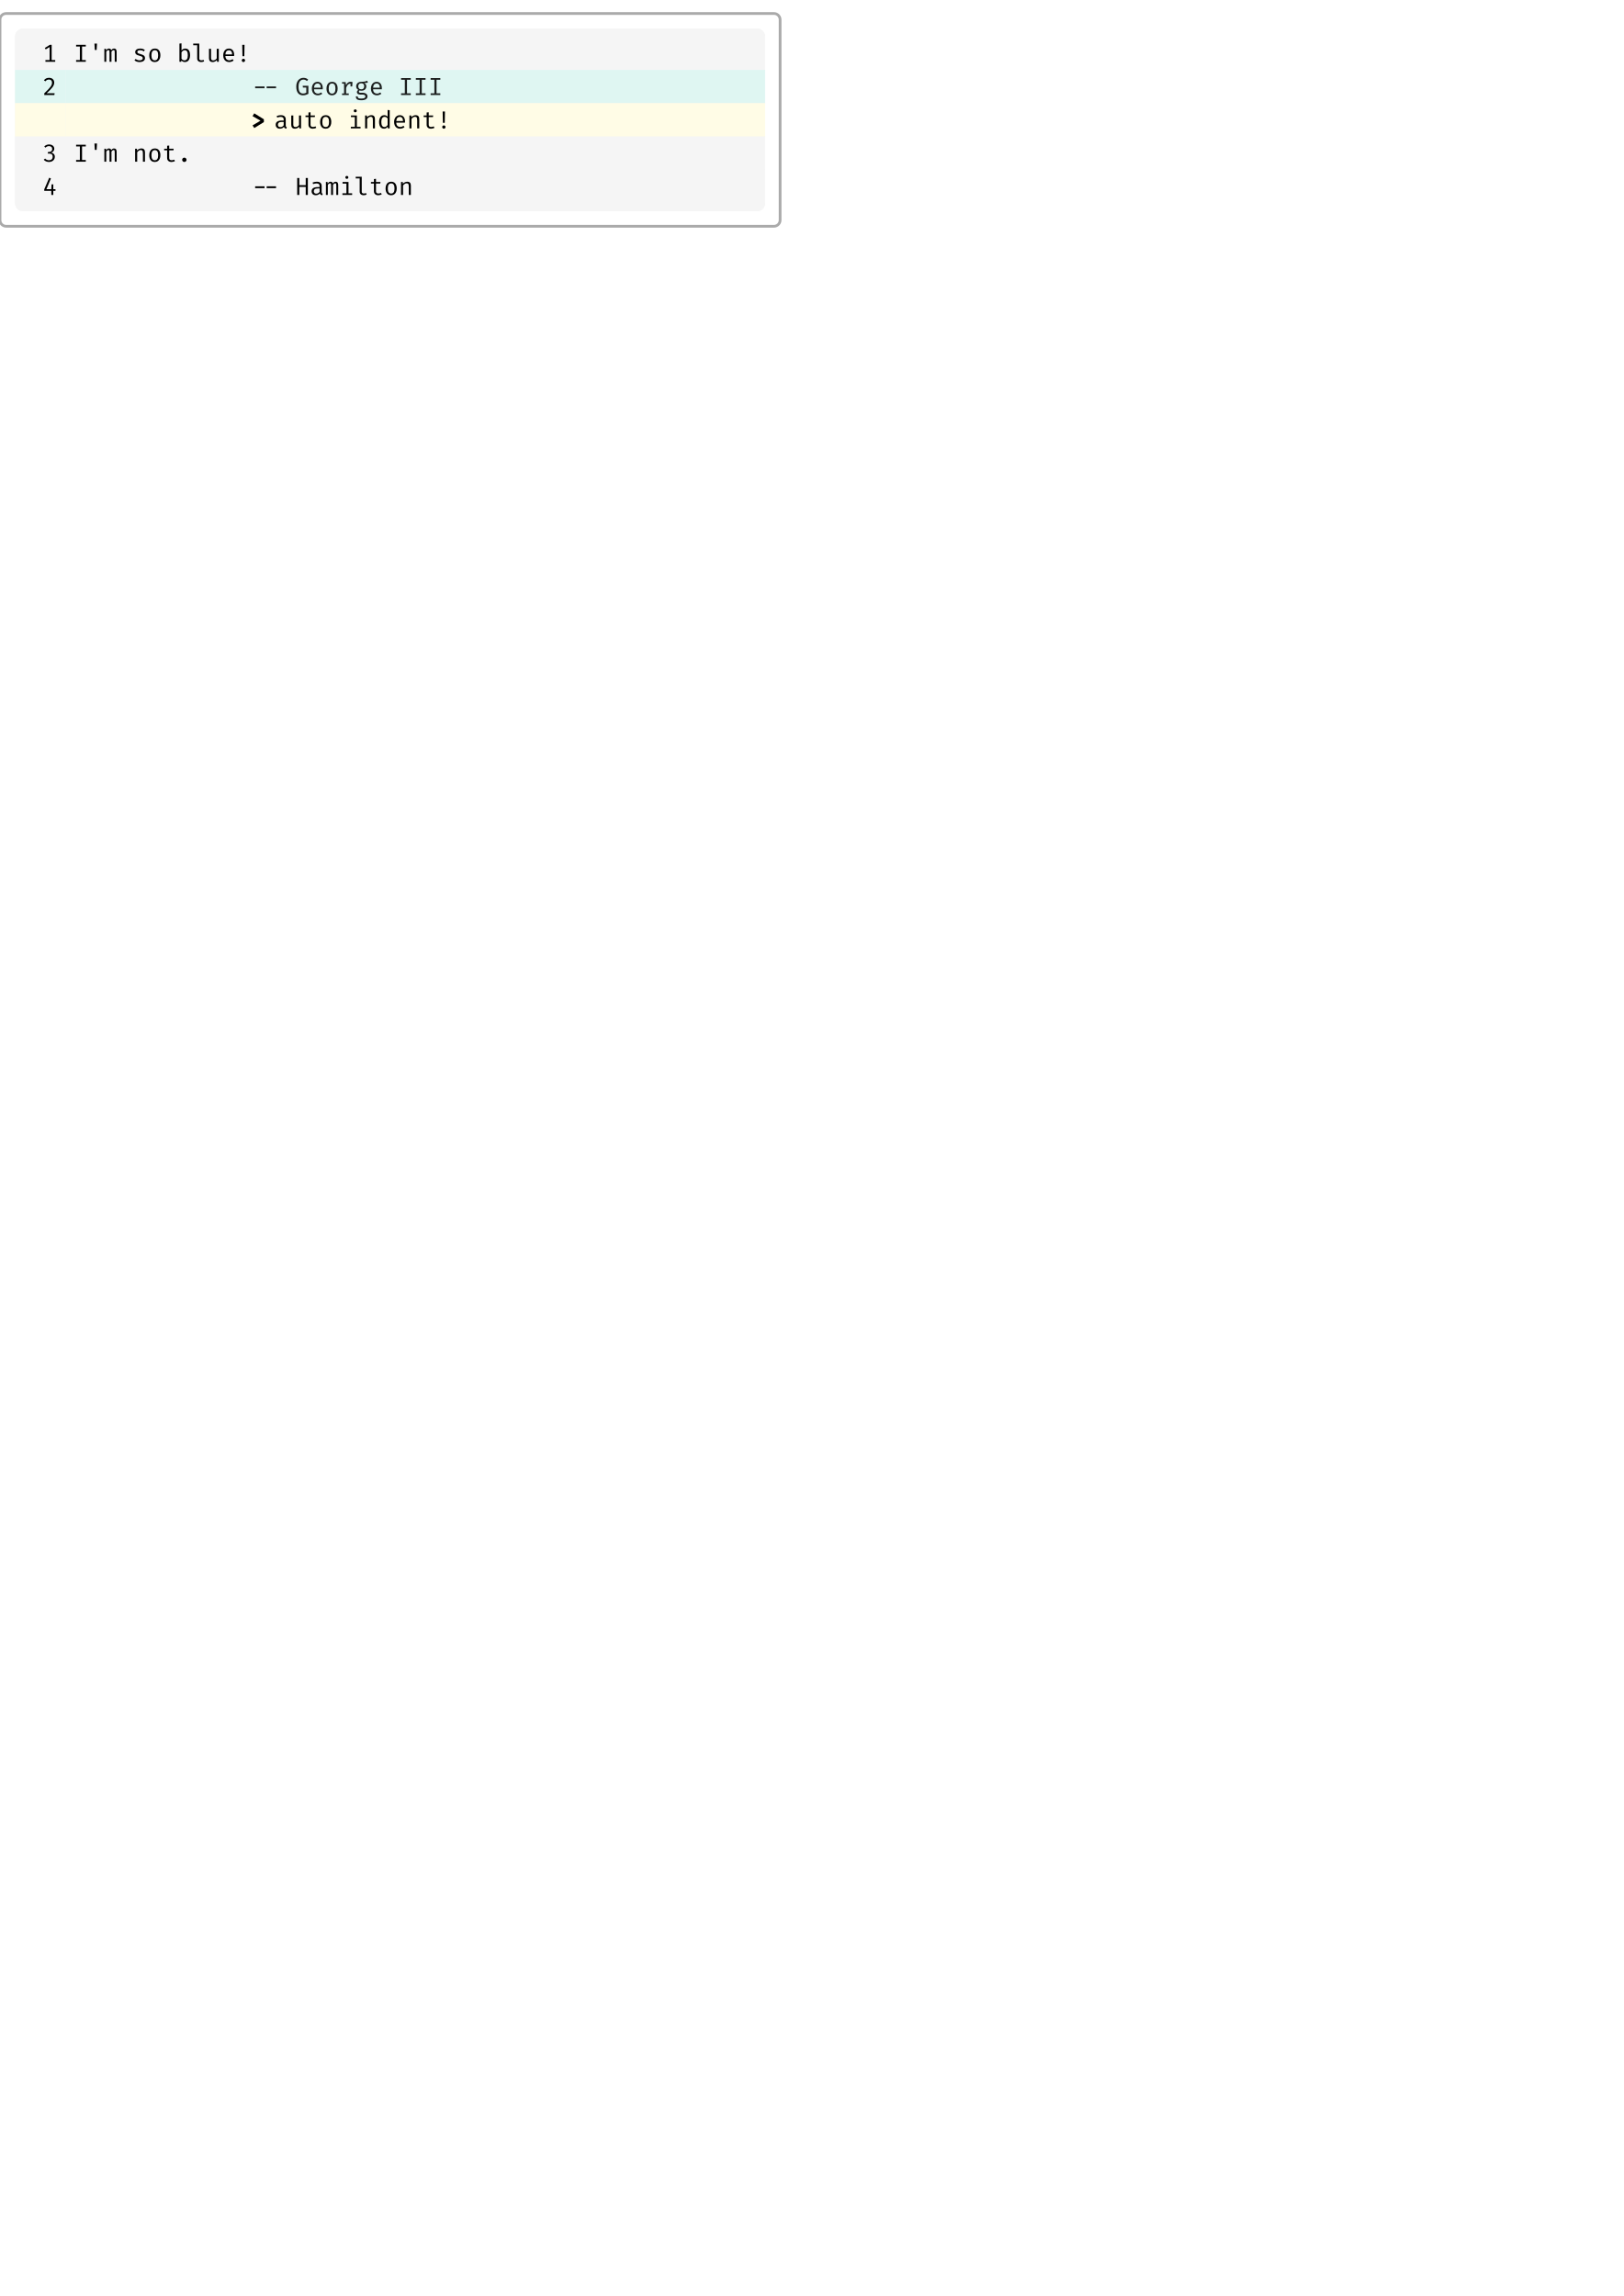
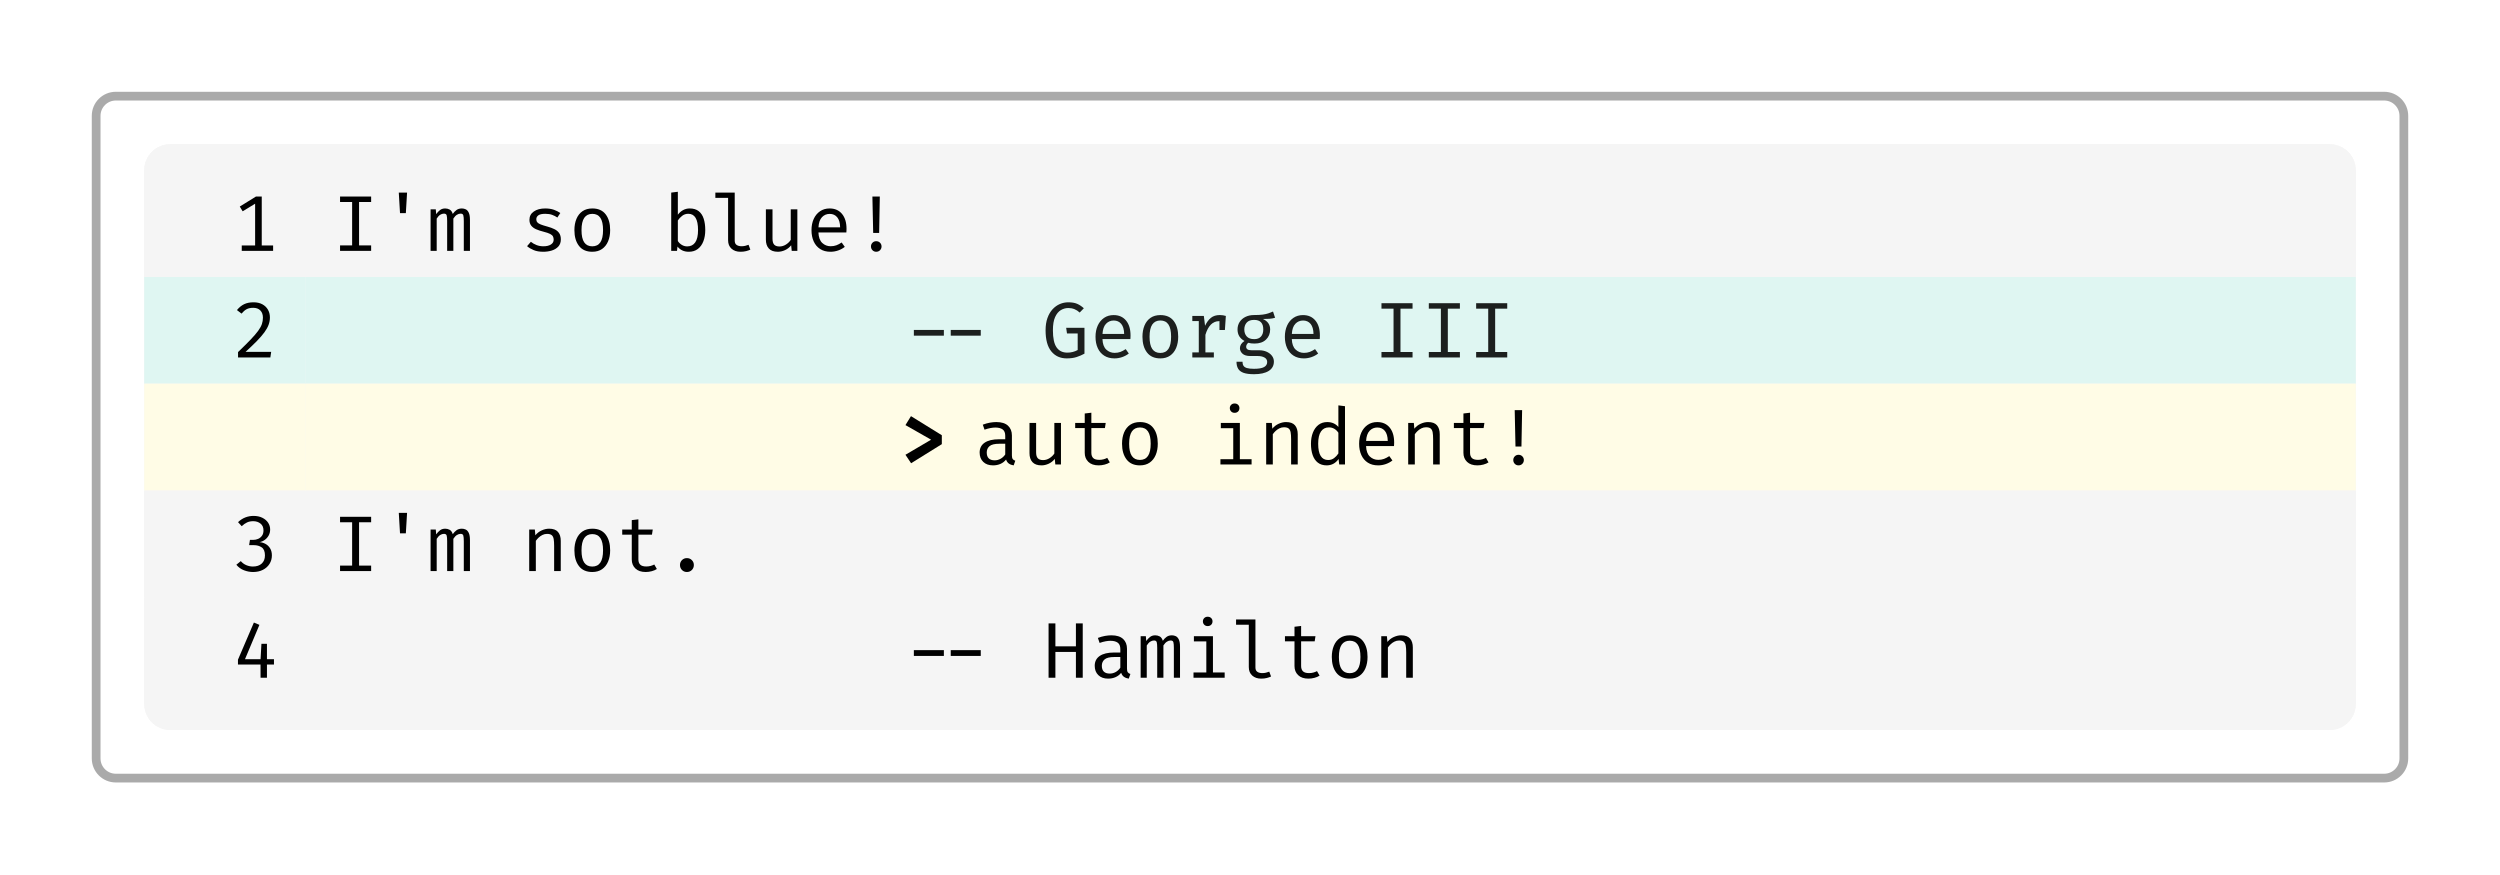
- <svg xmlns="http://www.w3.org/2000/svg" xmlns:xlink="http://www.w3.org/1999/xlink" class="typst-doc" viewBox="0 0 595.276 841.89" width="595.276pt" height="841.89pt">
+ <svg xmlns="http://www.w3.org/2000/svg" xmlns:xlink="http://www.w3.org/1999/xlink" class="typst-doc" viewBox="0 0 286 100.015" width="286pt" height="100.015pt">
  <g>
-     <g transform="translate(0 4.95)">
+     <g transform="translate(11 11)">
      <g class="typst-group">
        <g>
          <g transform="translate(-0 -0)">
-             <path class="typst-shape" fill="none" stroke="#aaaaaa" stroke-width="1" stroke-linecap="butt" stroke-linejoin="miter" stroke-miterlimit="4" d="M 2.25 0 L 283.75 0 C 284.993 0 286 1.007 286 2.25 L 286 75.765 C 286 77.008 284.993 78.015 283.75 78.015 L 2.25 78.015 C 1.007 78.015 0 77.008 0 75.765 L 0 2.25 C 0 1.007 1.007 0 2.25 0 " />
+             <path class="typst-shape" fill="none" stroke="#aaaaaa" stroke-width="1" stroke-linecap="butt" stroke-linejoin="miter" stroke-miterlimit="4" d="M 2.25 0 L 261.75 0 C 262.993 0 264 1.007 264 2.25 L 264 75.765 C 264 77.008 262.993 78.015 261.75 78.015 L 2.25 78.015 C 1.007 78.015 0 77.008 0 75.765 L 0 2.25 C 0 1.007 1.007 0 2.25 0 " />
          </g>
          <g transform="translate(5.5 5.5)">
-             <path class="typst-shape" fill="#f5f5f5" fill-rule="nonzero" d="M 0 2.992 C 0 1.34 1.34 0 2.992 0 L 272.008 0 C 273.66 0 275 1.34 275 2.992 L 275 64.023 C 275 65.676 273.66 67.015 272.008 67.015 L 2.992 67.015 C 1.34 67.015 0 65.676 0 64.023 Z " />
+             <path class="typst-shape" fill="#f5f5f5" fill-rule="nonzero" d="M 0 2.992 C 0 1.34 1.34 0 2.992 0 L 250.008 0 C 251.66 0 253 1.34 253 2.992 L 253 64.023 C 253 65.676 251.66 67.015 250.008 67.015 L 2.992 67.015 C 1.34 67.015 0 65.676 0 64.023 Z " />
          </g>
          <g transform="translate(5.5 5.5)">
-             <g class="typst-group" clip-path="url(#c4629FC4DC30C4E697BD672BBEA6B2A4C)">
+             <g class="typst-group" clip-path="url(#c7082503AC978ED974A2A574C33F15D25)">
              <g>
                <g transform="translate(0 0)">
                  <g class="typst-group">
                    <g>
                      <g transform="translate(-0 -0)">
-                         <path class="typst-shape" fill="#f5f5f5" fill-rule="nonzero" d="M 0 1.496 C 0 0.67 0.67 0 1.496 0 L 273.504 0 C 274.33 0 275 0.67 275 1.496 L 275 2.992 L 0 2.992 Z " />
+                         <path class="typst-shape" fill="#f5f5f5" fill-rule="nonzero" d="M 0 1.496 C 0 0.67 0.67 0 1.496 0 L 251.504 0 C 252.33 0 253 0.67 253 1.496 L 253 2.992 L 0 2.992 Z " />
                      </g>
                    </g>
                  </g>
                </g>
                <g transform="translate(0 2.992)">
                  <g class="typst-group">
                    <g>
                      <g transform="translate(0 0)">
                        <g class="typst-group">
                          <g>
                            <g transform="translate(-0 -0)">
                              <path class="typst-shape" fill="#f5f5f5" fill-rule="nonzero" d="M 0 0 L 0 12.198 L 18.48 12.198 L 18.48 0 Z " />
                            </g>
                            <g transform="translate(10.07262 9.206154)">
                              <g class="typst-text" transform="scale(1, -1)">
                                <use xlink:href="#g29222744C3119C4E19CAA07719ED86D1" x="0" fill="#000000" fill-rule="nonzero" />
                              </g>
                            </g>
                          </g>
                        </g>
                      </g>
                      <g transform="translate(0 12.19815)">
                        <g class="typst-group">
                          <g>
                            <g transform="translate(-0 -0)">
                              <path class="typst-shape" fill="#dff6f2" fill-rule="nonzero" d="M 0 0 L 0 12.198 L 18.48 12.198 L 18.48 0 Z " />
                            </g>
                            <g transform="translate(10.07262 9.206154)">
                              <g class="typst-text" transform="scale(1, -1)">
                                <use xlink:href="#g217580D7F423665737282CD062A00EA7" x="0" fill="#000000" fill-rule="nonzero" />
                              </g>
                            </g>
                          </g>
                        </g>
                      </g>
                      <g transform="translate(0 24.39631)">
                        <g class="typst-group">
                          <g>
                            <g transform="translate(-0 -0)">
                              <path class="typst-shape" fill="#fffce6" fill-rule="nonzero" d="M 0 0 L 0 12.239 L 18.48 12.239 L 18.48 0 Z " />
                            </g>
                            <g transform="translate(10.07262 9.206154)">
                              <g class="typst-text" transform="scale(1, -1)">
                                <use xlink:href="#g217580D7F423665737282CD062A00EA7" x="0" fill="#fffce6" fill-rule="nonzero" />
                              </g>
                            </g>
                            <g transform="translate(10.07262 21.14031)">
                              <g class="typst-text" transform="scale(1, -1)">
                                <use xlink:href="#g217580D7F423665737282CD062A00EA7" x="0" fill="#fffce6" fill-rule="nonzero" />
                              </g>
                            </g>
                          </g>
                        </g>
                      </g>
                      <g transform="translate(0 36.63508)">
                        <g class="typst-group">
                          <g>
                            <g transform="translate(-0 -0)">
                              <path class="typst-shape" fill="#f5f5f5" fill-rule="nonzero" d="M 0 0 L 0 12.198 L 18.48 12.198 L 18.48 0 Z " />
                            </g>
                            <g transform="translate(10.07262 9.206154)">
                              <g class="typst-text" transform="scale(1, -1)">
                                <use xlink:href="#gC90E6003EEC6D0EA982F0FD2010583BF" x="0" fill="#000000" fill-rule="nonzero" />
                              </g>
                            </g>
                          </g>
                        </g>
                      </g>
                      <g transform="translate(0 48.83323)">
                        <g class="typst-group">
                          <g>
                            <g transform="translate(-0 -0)">
                              <path class="typst-shape" fill="#f5f5f5" fill-rule="nonzero" d="M 0 0 L 0 12.198 L 18.48 12.198 L 18.48 0 Z " />
                            </g>
                            <g transform="translate(10.07262 9.206154)">
                              <g class="typst-text" transform="scale(1, -1)">
                                <use xlink:href="#g57DEA12488AA19F65ACCBA89CE1A076E" x="0" fill="#000000" fill-rule="nonzero" />
                              </g>
                            </g>
                          </g>
                        </g>
                      </g>
                    </g>
                  </g>
                </g>
                <g transform="translate(18.48 2.992)">
                  <g class="typst-group">
                    <g>
                      <g transform="translate(0 0)">
                        <g class="typst-group">
                          <g>
                            <g transform="translate(-0 -0)">
-                               <path class="typst-shape" fill="#f5f5f5" fill-rule="nonzero" d="M 0 0 L 0 12.198 L 256.52 12.198 L 256.52 0 Z " />
+                               <path class="typst-shape" fill="#f5f5f5" fill-rule="nonzero" d="M 0 0 L 0 12.198 L 234.52 12.198 L 234.52 0 Z " />
                            </g>
                            <g transform="translate(2.992 9.206154)">
                              <g class="typst-text" transform="scale(1, -1)">
                                <use xlink:href="#g4A8B2A9B5CDCBECA4069E3ED290D0BE1" x="0" fill="#000000" fill-rule="nonzero" />
                                <use xlink:href="#g95BE235A1D001A5B9852D8632C298023" x="5.415" fill="#000000" fill-rule="nonzero" />
                                <use xlink:href="#g1DE327B53DA9AB5A73E8F4343AC4BD25" x="10.831" fill="#000000" fill-rule="nonzero" />
                                <use xlink:href="#g84A3E4E9C9221C81857D56B9B19DE1D" x="21.662" fill="#000000" fill-rule="nonzero" />
                                <use xlink:href="#gE04C94C0AB65053C1685FC582D867715" x="27.077" fill="#000000" fill-rule="nonzero" />
                                <use xlink:href="#gF17F20890953DD6774F91E0DCB71AA09" x="37.908" fill="#000000" fill-rule="nonzero" />
                                <use xlink:href="#g916A8F0E0D247D10B291E968FCC48A85" x="43.323" fill="#000000" fill-rule="nonzero" />
                                <use xlink:href="#g7CB5804B5F57DC45A64F404ACBD77DE0" x="48.738" fill="#000000" fill-rule="nonzero" />
                                <use xlink:href="#g567D8551B1FAF30C37441CFD6796FE31" x="54.154" fill="#000000" fill-rule="nonzero" />
                                <use xlink:href="#g8D60CCA19AB9B7BA4604A22DE7FD9B87" x="59.569" fill="#000000" fill-rule="nonzero" />
                              </g>
                            </g>
                          </g>
                        </g>
                      </g>
                      <g transform="translate(0 12.19815)">
                        <g class="typst-group">
                          <g>
                            <g transform="translate(-0 -0)">
-                               <path class="typst-shape" fill="#dff6f2" fill-rule="nonzero" d="M 0 0 L 0 12.198 L 256.52 12.198 L 256.52 0 Z " />
+                               <path class="typst-shape" fill="#dff6f2" fill-rule="nonzero" d="M 0 0 L 0 12.198 L 234.52 12.198 L 234.52 0 Z " />
                            </g>
                            <g transform="translate(2.992 9.206154)">
                              <g class="typst-text" transform="scale(1, -1)">
                                <use xlink:href="#gB8660E5F8988EE3983895797CD6F25D5" x="70.4" fill="#010000df" fill-rule="nonzero" />
                                <use xlink:href="#g36E8E99F8CB63243ABCF03B7576CDE0B" x="81.231" fill="#010000df" fill-rule="nonzero" />
                                <use xlink:href="#g567D8551B1FAF30C37441CFD6796FE31" x="86.646" fill="#010000df" fill-rule="nonzero" />
                                <use xlink:href="#gE04C94C0AB65053C1685FC582D867715" x="92.062" fill="#010000df" fill-rule="nonzero" />
                                <use xlink:href="#g37ED1BD49742501F4CB9AD7EB0EE6BD7" x="97.477" fill="#010000df" fill-rule="nonzero" />
                                <use xlink:href="#g608F3DC96B8044697391D2C6D88D5E29" x="102.892" fill="#010000df" fill-rule="nonzero" />
                                <use xlink:href="#g567D8551B1FAF30C37441CFD6796FE31" x="108.308" fill="#010000df" fill-rule="nonzero" />
                                <use xlink:href="#g4A8B2A9B5CDCBECA4069E3ED290D0BE1" x="119.138" fill="#010000df" fill-rule="nonzero" />
                                <use xlink:href="#g4A8B2A9B5CDCBECA4069E3ED290D0BE1" x="124.554" fill="#010000df" fill-rule="nonzero" />
                                <use xlink:href="#g4A8B2A9B5CDCBECA4069E3ED290D0BE1" x="129.969" fill="#010000df" fill-rule="nonzero" />
                              </g>
                            </g>
                          </g>
                        </g>
                      </g>
                      <g transform="translate(0 24.39631)">
                        <g class="typst-group">
                          <g>
                            <g transform="translate(-0 -0)">
-                               <path class="typst-shape" fill="#fffce6" fill-rule="nonzero" d="M 0 0 L 0 12.239 L 256.52 12.239 L 256.52 0 Z " />
+                               <path class="typst-shape" fill="#fffce6" fill-rule="nonzero" d="M 0 0 L 0 12.239 L 234.52 12.239 L 234.52 0 Z " />
                            </g>
                            <g transform="translate(2.992 3.032615)">
                              <g class="typst-group">
                                <g>
                                  <g transform="translate(0 6.214154)">
                                    <g class="typst-text" transform="scale(1, -1)" />
                                  </g>
                                </g>
                              </g>
                            </g>
                            <g transform="translate(67.97662 9.246769)">
                              <g class="typst-text" transform="scale(1, -1)">
                                <use xlink:href="#g1E0B62980677148AE4DA77F012246C50" x="0" fill="#000000" fill-rule="nonzero" />
                              </g>
                            </g>
                            <g transform="translate(76.472 9.246769)">
                              <g class="typst-text" transform="scale(1, -1)">
                                <use xlink:href="#g4B2AC35BE8B9EA69CFED57DB06ABE911" x="0" fill="#000000" fill-rule="nonzero" />
                                <use xlink:href="#g7CB5804B5F57DC45A64F404ACBD77DE0" x="5.415" fill="#000000" fill-rule="nonzero" />
                                <use xlink:href="#g6E6F54DAA86D465006E6F526F5B403F0" x="10.831" fill="#000000" fill-rule="nonzero" />
                                <use xlink:href="#gE04C94C0AB65053C1685FC582D867715" x="16.246" fill="#000000" fill-rule="nonzero" />
                                <use xlink:href="#g27A78CCD5F568268907C2E11F7095307" x="27.077" fill="#000000" fill-rule="nonzero" />
                                <use xlink:href="#g82FAD4DF3B7FE3F7DAC879C28D4E825" x="32.492" fill="#000000" fill-rule="nonzero" />
                                <use xlink:href="#g33088D64550F31D74747C81BB90D1CC4" x="37.908" fill="#000000" fill-rule="nonzero" />
                                <use xlink:href="#g567D8551B1FAF30C37441CFD6796FE31" x="43.323" fill="#000000" fill-rule="nonzero" />
                                <use xlink:href="#g82FAD4DF3B7FE3F7DAC879C28D4E825" x="48.738" fill="#000000" fill-rule="nonzero" />
                                <use xlink:href="#g6E6F54DAA86D465006E6F526F5B403F0" x="54.154" fill="#000000" fill-rule="nonzero" />
                                <use xlink:href="#g8D60CCA19AB9B7BA4604A22DE7FD9B87" x="59.569" fill="#000000" fill-rule="nonzero" />
                              </g>
                            </g>
                          </g>
                        </g>
                      </g>
                      <g transform="translate(0 36.63508)">
                        <g class="typst-group">
                          <g>
                            <g transform="translate(-0 -0)">
-                               <path class="typst-shape" fill="#f5f5f5" fill-rule="nonzero" d="M 0 0 L 0 12.198 L 256.52 12.198 L 256.52 0 Z " />
+                               <path class="typst-shape" fill="#f5f5f5" fill-rule="nonzero" d="M 0 0 L 0 12.198 L 234.52 12.198 L 234.52 0 Z " />
                            </g>
                            <g transform="translate(2.992 9.206154)">
                              <g class="typst-text" transform="scale(1, -1)">
                                <use xlink:href="#g4A8B2A9B5CDCBECA4069E3ED290D0BE1" x="0" fill="#000000" fill-rule="nonzero" />
                                <use xlink:href="#g95BE235A1D001A5B9852D8632C298023" x="5.415" fill="#000000" fill-rule="nonzero" />
                                <use xlink:href="#g1DE327B53DA9AB5A73E8F4343AC4BD25" x="10.831" fill="#000000" fill-rule="nonzero" />
                                <use xlink:href="#g82FAD4DF3B7FE3F7DAC879C28D4E825" x="21.662" fill="#000000" fill-rule="nonzero" />
                                <use xlink:href="#gE04C94C0AB65053C1685FC582D867715" x="27.077" fill="#000000" fill-rule="nonzero" />
                                <use xlink:href="#g6E6F54DAA86D465006E6F526F5B403F0" x="32.492" fill="#000000" fill-rule="nonzero" />
                                <use xlink:href="#gA17ACC2B439FA0E6452A2F8E19118717" x="37.908" fill="#000000" fill-rule="nonzero" />
                              </g>
                            </g>
                          </g>
                        </g>
                      </g>
                      <g transform="translate(0 48.83323)">
                        <g class="typst-group">
                          <g>
                            <g transform="translate(-0 -0)">
-                               <path class="typst-shape" fill="#f5f5f5" fill-rule="nonzero" d="M 0 0 L 0 12.198 L 256.52 12.198 L 256.52 0 Z " />
+                               <path class="typst-shape" fill="#f5f5f5" fill-rule="nonzero" d="M 0 0 L 0 12.198 L 234.52 12.198 L 234.52 0 Z " />
                            </g>
                            <g transform="translate(2.992 9.206154)">
                              <g class="typst-text" transform="scale(1, -1)">
                                <use xlink:href="#gB8660E5F8988EE3983895797CD6F25D5" x="70.4" fill="#000000" fill-rule="nonzero" />
                                <use xlink:href="#g640EAD9B528B8FBC2255F04B306DB18D" x="81.231" fill="#000000" fill-rule="nonzero" />
                                <use xlink:href="#g4B2AC35BE8B9EA69CFED57DB06ABE911" x="86.646" fill="#000000" fill-rule="nonzero" />
                                <use xlink:href="#g1DE327B53DA9AB5A73E8F4343AC4BD25" x="92.062" fill="#000000" fill-rule="nonzero" />
                                <use xlink:href="#g27A78CCD5F568268907C2E11F7095307" x="97.477" fill="#000000" fill-rule="nonzero" />
                                <use xlink:href="#g916A8F0E0D247D10B291E968FCC48A85" x="102.892" fill="#000000" fill-rule="nonzero" />
                                <use xlink:href="#g6E6F54DAA86D465006E6F526F5B403F0" x="108.308" fill="#000000" fill-rule="nonzero" />
                                <use xlink:href="#gE04C94C0AB65053C1685FC582D867715" x="113.723" fill="#000000" fill-rule="nonzero" />
                                <use xlink:href="#g82FAD4DF3B7FE3F7DAC879C28D4E825" x="119.138" fill="#000000" fill-rule="nonzero" />
                              </g>
                            </g>
                          </g>
                        </g>
                      </g>
                    </g>
                  </g>
                </g>
                <g transform="translate(0 64.02338)">
                  <g class="typst-group">
                    <g>
                      <g transform="translate(-0 -0)">
-                         <path class="typst-shape" fill="#f5f5f5" fill-rule="nonzero" d="M 0 0 L 275 0 L 275 1.496 C 275 2.322 274.33 2.992 273.504 2.992 L 1.496 2.992 C 0.67 2.992 0 2.322 0 1.496 Z " />
+                         <path class="typst-shape" fill="#f5f5f5" fill-rule="nonzero" d="M 0 0 L 253 0 L 253 1.496 C 253 2.322 252.33 2.992 251.504 2.992 L 1.496 2.992 C 0.67 2.992 0 2.322 0 1.496 Z " />
                      </g>
                    </g>
                  </g>
                </g>
              </g>
            </g>
          </g>
        </g>
      </g>
    </g>
  </g>
  <defs id="glyph">
    <symbol id="g29222744C3119C4E19CAA07719ED86D1" overflow="visible">
      <path d="M 4.671 0.618 L 4.671 0 L 1.083 0 L 1.083 0.618 L 2.613 0.618 L 2.613 5.393 L 1.187 4.526 L 0.857 5.068 L 2.708 6.214 L 3.371 6.214 L 3.371 0.618 L 4.671 0.618 Z " />
    </symbol>
    <symbol id="g217580D7F423665737282CD062A00EA7" overflow="visible">
      <path d="M 2.432 6.313 Q 3.019 6.313 3.439 6.086 Q 3.858 5.858 4.082 5.465 Q 4.305 5.072 4.305 4.581 Q 4.305 4.152 4.156 3.743 Q 4.007 3.335 3.68 2.886 Q 3.353 2.437 2.821 1.891 Q 2.288 1.345 1.521 0.645 L 4.45 0.645 L 4.355 0 L 0.659 0 L 0.659 0.618 Q 1.539 1.462 2.096 2.044 Q 2.654 2.626 2.96 3.048 Q 3.267 3.47 3.387 3.822 Q 3.506 4.174 3.506 4.553 Q 3.506 5.077 3.213 5.379 Q 2.92 5.682 2.396 5.682 Q 1.936 5.682 1.643 5.524 Q 1.349 5.366 1.056 5.018 L 0.533 5.424 Q 0.903 5.876 1.352 6.095 Q 1.801 6.313 2.432 6.313 Z " />
    </symbol>
    <symbol id="gC90E6003EEC6D0EA982F0FD2010583BF" overflow="visible">
      <path d="M 2.423 6.313 Q 3.01 6.313 3.439 6.101 Q 3.867 5.889 4.1 5.537 Q 4.332 5.185 4.332 4.761 Q 4.332 4.382 4.165 4.077 Q 3.998 3.773 3.723 3.574 Q 3.448 3.376 3.118 3.312 Q 3.484 3.285 3.807 3.107 Q 4.129 2.929 4.33 2.599 Q 4.531 2.27 4.531 1.792 Q 4.531 1.255 4.26 0.824 Q 3.989 0.393 3.504 0.144 Q 3.019 -0.104 2.374 -0.104 Q 1.85 -0.104 1.336 0.095 Q 0.821 0.293 0.465 0.727 L 0.975 1.142 Q 1.241 0.83 1.609 0.677 Q 1.977 0.523 2.356 0.523 Q 3.006 0.523 3.371 0.864 Q 3.737 1.205 3.737 1.792 Q 3.737 2.455 3.369 2.712 Q 3.001 2.969 2.45 2.969 L 1.927 2.969 L 2.022 3.57 L 2.387 3.57 Q 2.69 3.57 2.958 3.687 Q 3.227 3.804 3.398 4.043 Q 3.57 4.283 3.57 4.653 Q 3.57 5.167 3.227 5.438 Q 2.884 5.709 2.396 5.709 Q 1.99 5.709 1.688 5.567 Q 1.385 5.424 1.079 5.136 L 0.659 5.6 Q 1.056 5.975 1.503 6.144 Q 1.95 6.313 2.423 6.313 Z " />
    </symbol>
    <symbol id="g57DEA12488AA19F65ACCBA89CE1A076E" overflow="visible">
      <path d="M 3.967 3.881 L 3.967 2.117 L 4.77 2.117 L 4.77 1.512 L 3.967 1.512 L 3.967 0 L 3.236 0 L 3.231 1.512 L 0.65 1.512 L 0.65 2.062 L 2.473 6.313 L 3.105 6.047 L 1.453 2.117 L 3.236 2.117 L 3.335 3.881 L 3.967 3.881 Z " />
    </symbol>
    <symbol id="g4A8B2A9B5CDCBECA4069E3ED290D0BE1" overflow="visible">
      <path d="M 4.486 6.214 L 4.486 5.587 L 3.105 5.587 L 3.105 0.627 L 4.486 0.627 L 4.486 0 L 0.93 0 L 0.93 0.627 L 2.311 0.627 L 2.311 5.587 L 0.93 5.587 L 0.93 6.214 L 4.486 6.214 Z " />
    </symbol>
    <symbol id="g95BE235A1D001A5B9852D8632C298023" overflow="visible">
      <path d="M 2.374 4.319 L 2.234 6.665 L 3.182 6.665 L 3.042 4.319 L 2.374 4.319 Z " />
    </symbol>
    <symbol id="g1DE327B53DA9AB5A73E8F4343AC4BD25" overflow="visible">
      <path d="M 4.039 4.851 Q 4.265 4.851 4.477 4.752 Q 4.689 4.653 4.824 4.368 Q 4.96 4.084 4.96 3.538 L 4.96 0 L 4.256 0 L 4.256 3.416 Q 4.256 3.863 4.201 4.062 Q 4.147 4.26 3.89 4.26 Q 3.678 4.26 3.466 4.127 Q 3.254 3.994 3.06 3.691 L 3.06 0 L 2.351 0 L 2.351 3.416 Q 2.351 3.863 2.297 4.062 Q 2.243 4.26 1.986 4.26 Q 1.765 4.26 1.557 4.127 Q 1.349 3.994 1.155 3.691 L 1.155 0 L 0.456 0 L 0.456 4.752 L 1.051 4.752 L 1.097 4.201 Q 1.291 4.477 1.532 4.664 Q 1.774 4.851 2.13 4.851 Q 2.401 4.851 2.64 4.723 Q 2.879 4.594 2.992 4.224 Q 3.186 4.504 3.43 4.678 Q 3.673 4.851 4.039 4.851 Z " />
    </symbol>
    <symbol id="g84A3E4E9C9221C81857D56B9B19DE1D" overflow="visible">
      <path d="M 2.523 0.523 Q 3.073 0.523 3.389 0.727 Q 3.705 0.93 3.705 1.277 Q 3.705 1.489 3.626 1.647 Q 3.547 1.805 3.303 1.934 Q 3.06 2.062 2.554 2.189 Q 2.062 2.311 1.699 2.471 Q 1.336 2.631 1.135 2.888 Q 0.934 3.145 0.934 3.556 Q 0.934 4.156 1.435 4.504 Q 1.936 4.851 2.739 4.851 Q 3.312 4.851 3.739 4.698 Q 4.165 4.544 4.463 4.328 L 4.129 3.813 Q 3.863 3.998 3.536 4.118 Q 3.209 4.238 2.748 4.238 Q 2.189 4.238 1.954 4.064 Q 1.719 3.89 1.719 3.615 Q 1.719 3.403 1.834 3.265 Q 1.95 3.127 2.225 3.019 Q 2.5 2.911 2.983 2.78 Q 3.448 2.654 3.795 2.482 Q 4.143 2.311 4.335 2.033 Q 4.526 1.755 4.526 1.313 Q 4.526 0.808 4.238 0.494 Q 3.949 0.181 3.491 0.038 Q 3.033 -0.104 2.523 -0.104 Q 1.877 -0.104 1.424 0.083 Q 0.97 0.271 0.663 0.537 L 1.097 1.038 Q 1.376 0.808 1.74 0.666 Q 2.103 0.523 2.523 0.523 Z " />
    </symbol>
    <symbol id="gE04C94C0AB65053C1685FC582D867715" overflow="visible">
      <path d="M 2.717 4.851 Q 3.723 4.851 4.238 4.179 Q 4.752 3.506 4.752 2.378 Q 4.752 1.652 4.517 1.092 Q 4.283 0.533 3.827 0.214 Q 3.371 -0.104 2.708 -0.104 Q 1.701 -0.104 1.182 0.573 Q 0.663 1.25 0.663 2.369 Q 0.663 3.1 0.898 3.662 Q 1.133 4.224 1.591 4.538 Q 2.049 4.851 2.717 4.851 Z M 2.717 4.233 Q 2.103 4.233 1.789 3.777 Q 1.476 3.321 1.476 2.369 Q 1.476 1.426 1.785 0.973 Q 2.094 0.519 2.708 0.519 Q 3.321 0.519 3.631 0.975 Q 3.94 1.431 3.94 2.378 Q 3.94 3.326 3.633 3.779 Q 3.326 4.233 2.717 4.233 Z " />
    </symbol>
    <symbol id="gF17F20890953DD6774F91E0DCB71AA09" overflow="visible">
      <path d="M 1.665 4.134 Q 1.922 4.477 2.268 4.664 Q 2.613 4.851 3.019 4.851 Q 3.655 4.851 4.048 4.544 Q 4.441 4.238 4.621 3.68 Q 4.802 3.123 4.802 2.378 Q 4.802 1.661 4.587 1.099 Q 4.373 0.537 3.953 0.217 Q 3.534 -0.104 2.92 -0.104 Q 2.094 -0.104 1.625 0.492 L 1.57 0 L 0.907 0 L 0.907 6.665 L 1.665 6.76 L 1.665 4.134 Z M 2.739 0.51 Q 3.335 0.51 3.655 0.97 Q 3.976 1.431 3.976 2.383 Q 3.976 4.242 2.857 4.242 Q 2.459 4.242 2.157 4.005 Q 1.855 3.768 1.665 3.479 L 1.665 1.124 Q 1.85 0.839 2.132 0.675 Q 2.414 0.51 2.739 0.51 Z " />
    </symbol>
    <symbol id="g916A8F0E0D247D10B291E968FCC48A85" overflow="visible">
      <path d="M 2.757 6.665 L 2.757 1.173 Q 2.757 0.821 2.976 0.675 Q 3.195 0.528 3.543 0.528 Q 3.755 0.528 3.951 0.573 Q 4.147 0.618 4.341 0.695 L 4.544 0.14 Q 4.35 0.045 4.064 -0.029 Q 3.777 -0.104 3.416 -0.104 Q 2.784 -0.104 2.392 0.246 Q 1.999 0.596 1.999 1.214 L 1.999 6.065 L 0.542 6.065 L 0.542 6.665 L 2.757 6.665 Z " />
    </symbol>
    <symbol id="g7CB5804B5F57DC45A64F404ACBD77DE0" overflow="visible">
      <path d="M 1.665 4.752 L 1.665 1.385 Q 1.665 0.916 1.859 0.709 Q 2.053 0.501 2.464 0.501 Q 2.857 0.501 3.206 0.724 Q 3.556 0.948 3.75 1.255 L 3.75 4.752 L 4.508 4.752 L 4.508 0 L 3.863 0 L 3.8 0.641 Q 3.52 0.28 3.107 0.088 Q 2.694 -0.104 2.279 -0.104 Q 1.589 -0.104 1.248 0.264 Q 0.907 0.632 0.907 1.295 L 0.907 4.752 L 1.665 4.752 Z " />
    </symbol>
    <symbol id="g567D8551B1FAF30C37441CFD6796FE31" overflow="visible">
      <path d="M 1.503 2.107 Q 1.534 1.282 1.938 0.905 Q 2.342 0.528 2.893 0.528 Q 3.258 0.528 3.552 0.636 Q 3.845 0.745 4.161 0.957 L 4.517 0.456 Q 4.188 0.194 3.759 0.045 Q 3.33 -0.104 2.884 -0.104 Q 2.189 -0.104 1.704 0.208 Q 1.218 0.519 0.963 1.076 Q 0.709 1.634 0.709 2.369 Q 0.709 3.091 0.963 3.651 Q 1.218 4.21 1.686 4.531 Q 2.153 4.851 2.784 4.851 Q 3.682 4.851 4.199 4.229 Q 4.716 3.606 4.716 2.523 Q 4.716 2.401 4.709 2.293 Q 4.702 2.184 4.698 2.107 L 1.503 2.107 Z M 2.793 4.229 Q 2.265 4.229 1.909 3.854 Q 1.552 3.479 1.507 2.694 L 3.985 2.694 Q 3.971 3.457 3.651 3.843 Q 3.33 4.229 2.793 4.229 Z " />
    </symbol>
    <symbol id="g8D60CCA19AB9B7BA4604A22DE7FD9B87" overflow="visible">
      <path d="M 3.109 6.214 L 3.033 2.049 L 2.351 2.049 L 2.261 6.214 L 3.109 6.214 Z M 2.699 1.106 Q 2.96 1.106 3.134 0.93 Q 3.308 0.754 3.308 0.505 Q 3.308 0.253 3.134 0.074 Q 2.96 -0.104 2.699 -0.104 Q 2.441 -0.104 2.27 0.074 Q 2.098 0.253 2.098 0.505 Q 2.098 0.754 2.27 0.93 Q 2.441 1.106 2.699 1.106 Z " />
    </symbol>
    <symbol id="gB8660E5F8988EE3983895797CD6F25D5" overflow="visible">
      <path d="M 0.393 2.496 L 0.393 3.154 L 3.827 3.154 L 3.827 2.496 L 0.393 2.496 Z M -3.827 2.496 L -3.827 3.154 L -0.393 3.154 L -0.393 2.496 L -3.827 2.496 Z " />
    </symbol>
    <symbol id="g36E8E99F8CB63243ABCF03B7576CDE0B" overflow="visible">
      <path d="M 2.83 -0.104 Q 1.724 -0.104 1.067 0.697 Q 0.411 1.498 0.411 3.109 Q 0.411 3.913 0.625 4.513 Q 0.839 5.113 1.209 5.515 Q 1.579 5.916 2.044 6.115 Q 2.509 6.313 3.01 6.313 Q 3.619 6.313 4.021 6.14 Q 4.423 5.966 4.788 5.632 L 4.314 5.14 Q 3.759 5.659 3.015 5.659 Q 2.563 5.659 2.159 5.42 Q 1.755 5.181 1.503 4.626 Q 1.25 4.071 1.25 3.109 Q 1.25 1.755 1.67 1.155 Q 2.089 0.555 2.902 0.555 Q 3.534 0.555 4.084 0.853 L 4.084 2.748 L 2.861 2.748 L 2.766 3.398 L 4.86 3.398 L 4.86 0.438 Q 4.441 0.208 3.965 0.052 Q 3.488 -0.104 2.83 -0.104 Z " />
    </symbol>
    <symbol id="g37ED1BD49742501F4CB9AD7EB0EE6BD7" overflow="visible">
      <path d="M 0.952 0 L 0.952 0.582 L 1.692 0.582 L 1.692 4.17 L 0.952 4.17 L 0.952 4.752 L 2.27 4.752 L 2.41 3.628 Q 2.685 4.215 3.078 4.535 Q 3.47 4.856 4.116 4.856 Q 4.314 4.856 4.47 4.826 Q 4.626 4.797 4.788 4.752 L 4.68 3.145 L 4.057 3.145 L 4.057 4.156 Q 4.039 4.156 4.016 4.156 Q 2.924 4.156 2.45 2.595 L 2.45 0.582 L 3.416 0.582 L 3.416 0 L 0.952 0 Z " />
    </symbol>
    <symbol id="g608F3DC96B8044697391D2C6D88D5E29" overflow="visible">
      <path d="M 4.77 5.257 L 5.005 4.544 Q 4.698 4.45 4.357 4.427 Q 4.016 4.405 3.615 4.405 Q 4.441 4.025 4.441 3.209 Q 4.441 2.505 3.969 2.049 Q 3.497 1.593 2.654 1.593 Q 2.414 1.593 2.254 1.616 Q 2.094 1.638 1.945 1.683 Q 1.837 1.607 1.767 1.482 Q 1.697 1.358 1.697 1.223 Q 1.697 1.051 1.832 0.939 Q 1.968 0.826 2.333 0.826 L 3.191 0.826 Q 3.669 0.826 4.048 0.654 Q 4.427 0.483 4.648 0.192 Q 4.869 -0.099 4.869 -0.465 Q 4.869 -1.164 4.276 -1.539 Q 3.682 -1.913 2.599 -1.913 Q 1.841 -1.913 1.403 -1.758 Q 0.966 -1.602 0.778 -1.284 Q 0.591 -0.966 0.591 -0.483 L 1.277 -0.483 Q 1.277 -0.758 1.385 -0.939 Q 1.494 -1.119 1.778 -1.207 Q 2.062 -1.295 2.595 -1.295 Q 3.38 -1.295 3.741 -1.099 Q 4.102 -0.903 4.102 -0.514 Q 4.102 -0.176 3.795 -0.005 Q 3.488 0.167 3.028 0.167 L 2.18 0.167 Q 1.561 0.167 1.273 0.438 Q 0.984 0.709 0.984 1.061 Q 0.984 1.548 1.507 1.891 Q 0.709 2.315 0.709 3.204 Q 0.709 3.687 0.948 4.059 Q 1.187 4.432 1.616 4.644 Q 2.044 4.856 2.604 4.856 Q 3.204 4.856 3.579 4.905 Q 3.953 4.955 4.222 5.045 Q 4.49 5.136 4.77 5.257 Z M 2.604 4.301 Q 2.031 4.301 1.758 3.989 Q 1.485 3.678 1.485 3.204 Q 1.485 2.721 1.762 2.41 Q 2.04 2.098 2.622 2.098 Q 3.123 2.098 3.389 2.392 Q 3.655 2.685 3.655 3.209 Q 3.655 4.301 2.604 4.301 Z " />
    </symbol>
    <symbol id="g1E0B62980677148AE4DA77F012246C50" overflow="visible">
      <path d="M 1.259 5.528 L 4.788 3.344 L 4.788 2.324 L 1.273 0.14 L 0.627 1.11 L 3.561 2.834 L 0.627 4.504 L 1.259 5.528 Z " />
    </symbol>
    <symbol id="g4B2AC35BE8B9EA69CFED57DB06ABE911" overflow="visible">
      <path d="M 4.31 1.038 Q 4.31 0.749 4.405 0.618 Q 4.499 0.487 4.698 0.429 L 4.513 -0.104 Q 4.206 -0.063 3.976 0.093 Q 3.746 0.248 3.642 0.564 Q 3.385 0.235 2.999 0.065 Q 2.613 -0.104 2.153 -0.104 Q 1.44 -0.104 1.029 0.298 Q 0.618 0.699 0.618 1.363 Q 0.618 2.098 1.191 2.491 Q 1.765 2.884 2.848 2.884 L 3.547 2.884 L 3.547 3.281 Q 3.547 3.795 3.247 4.01 Q 2.947 4.224 2.414 4.224 Q 2.18 4.224 1.864 4.168 Q 1.548 4.111 1.178 3.98 L 0.979 4.553 Q 1.413 4.716 1.798 4.784 Q 2.184 4.851 2.532 4.851 Q 3.416 4.851 3.863 4.436 Q 4.31 4.021 4.31 3.317 L 4.31 1.038 Z M 2.347 0.474 Q 2.699 0.474 3.017 0.652 Q 3.335 0.83 3.547 1.146 L 3.547 2.369 L 2.861 2.369 Q 2.076 2.369 1.753 2.098 Q 1.431 1.828 1.431 1.372 Q 1.431 0.474 2.347 0.474 Z " />
    </symbol>
    <symbol id="g6E6F54DAA86D465006E6F526F5B403F0" overflow="visible">
      <path d="M 4.68 0.239 Q 4.436 0.077 4.089 -0.014 Q 3.741 -0.104 3.407 -0.104 Q 2.64 -0.104 2.225 0.298 Q 1.81 0.699 1.81 1.331 L 1.81 4.165 L 0.718 4.165 L 0.718 4.752 L 1.81 4.752 L 1.81 5.831 L 2.568 5.921 L 2.568 4.752 L 4.21 4.752 L 4.12 4.165 L 2.568 4.165 L 2.568 1.34 Q 2.568 0.943 2.778 0.736 Q 2.987 0.528 3.475 0.528 Q 3.741 0.528 3.967 0.591 Q 4.192 0.654 4.386 0.754 L 4.68 0.239 Z " />
    </symbol>
    <symbol id="g27A78CCD5F568268907C2E11F7095307" overflow="visible">
      <path d="M 2.708 6.977 Q 2.96 6.977 3.112 6.823 Q 3.263 6.67 3.263 6.449 Q 3.263 6.219 3.112 6.063 Q 2.96 5.907 2.708 5.907 Q 2.469 5.907 2.315 6.063 Q 2.162 6.219 2.162 6.449 Q 2.162 6.67 2.315 6.823 Q 2.469 6.977 2.708 6.977 Z M 3.312 4.752 L 3.312 0.6 L 4.653 0.6 L 4.653 0 L 1.088 0 L 1.088 0.6 L 2.554 0.6 L 2.554 4.152 L 1.133 4.152 L 1.133 4.752 L 3.312 4.752 Z " />
    </symbol>
    <symbol id="g82FAD4DF3B7FE3F7DAC879C28D4E825" overflow="visible">
      <path d="M 0.907 0 L 0.907 4.752 L 1.552 4.752 L 1.611 4.093 Q 1.9 4.459 2.333 4.655 Q 2.766 4.851 3.182 4.851 Q 3.881 4.851 4.199 4.481 Q 4.517 4.111 4.517 3.452 L 4.517 0 L 3.759 0 L 3.759 2.893 Q 3.759 3.38 3.705 3.678 Q 3.651 3.976 3.477 4.116 Q 3.303 4.256 2.947 4.256 Q 2.667 4.256 2.421 4.134 Q 2.175 4.012 1.983 3.829 Q 1.792 3.646 1.665 3.461 L 1.665 0 L 0.907 0 Z " />
    </symbol>
    <symbol id="g33088D64550F31D74747C81BB90D1CC4" overflow="visible">
      <path d="M 3.75 6.76 L 4.508 6.665 L 4.508 0 L 3.845 0 L 3.773 0.627 Q 3.506 0.248 3.161 0.072 Q 2.816 -0.104 2.423 -0.104 Q 1.805 -0.104 1.403 0.208 Q 1.002 0.519 0.808 1.076 Q 0.614 1.634 0.614 2.369 Q 0.614 3.082 0.835 3.644 Q 1.056 4.206 1.473 4.529 Q 1.891 4.851 2.478 4.851 Q 3.267 4.851 3.75 4.292 L 3.75 6.76 Z M 2.676 4.242 Q 2.08 4.242 1.76 3.777 Q 1.44 3.312 1.44 2.369 Q 1.44 0.51 2.581 0.51 Q 2.983 0.51 3.272 0.738 Q 3.561 0.966 3.75 1.259 L 3.75 3.633 Q 3.556 3.922 3.281 4.082 Q 3.006 4.242 2.676 4.242 Z " />
    </symbol>
    <symbol id="gA17ACC2B439FA0E6452A2F8E19118717" overflow="visible">
      <path d="M 1.909 0.695 Q 1.909 1.024 2.135 1.255 Q 2.36 1.485 2.699 1.485 Q 3.042 1.485 3.27 1.255 Q 3.497 1.024 3.497 0.695 Q 3.497 0.361 3.27 0.129 Q 3.042 -0.104 2.699 -0.104 Q 2.36 -0.104 2.135 0.129 Q 1.909 0.361 1.909 0.695 Z " />
    </symbol>
    <symbol id="g640EAD9B528B8FBC2255F04B306DB18D" overflow="visible">
      <path d="M 3.881 0 L 3.881 2.947 L 1.534 2.947 L 1.534 0 L 0.754 0 L 0.754 6.214 L 1.534 6.214 L 1.534 3.588 L 3.881 3.588 L 3.881 6.214 L 4.662 6.214 L 4.662 0 L 3.881 0 Z " />
    </symbol>
  </defs>
  <defs id="clip-path">
-     <clipPath id="c4629FC4DC30C4E697BD672BBEA6B2A4C">
-       <path d="M 0 2.992 C 0 1.34 1.34 0 2.992 0 L 272.008 0 C 273.66 0 275 1.34 275 2.992 L 275 64.023 C 275 65.676 273.66 67.015 272.008 67.015 L 2.992 67.015 C 1.34 67.015 0 65.676 0 64.023 Z " />
+     <clipPath id="c7082503AC978ED974A2A574C33F15D25">
+       <path d="M 0 2.992 C 0 1.34 1.34 0 2.992 0 L 250.008 0 C 251.66 0 253 1.34 253 2.992 L 253 64.023 C 253 65.676 251.66 67.015 250.008 67.015 L 2.992 67.015 C 1.34 67.015 0 65.676 0 64.023 Z " />
    </clipPath>
  </defs>
</svg>
